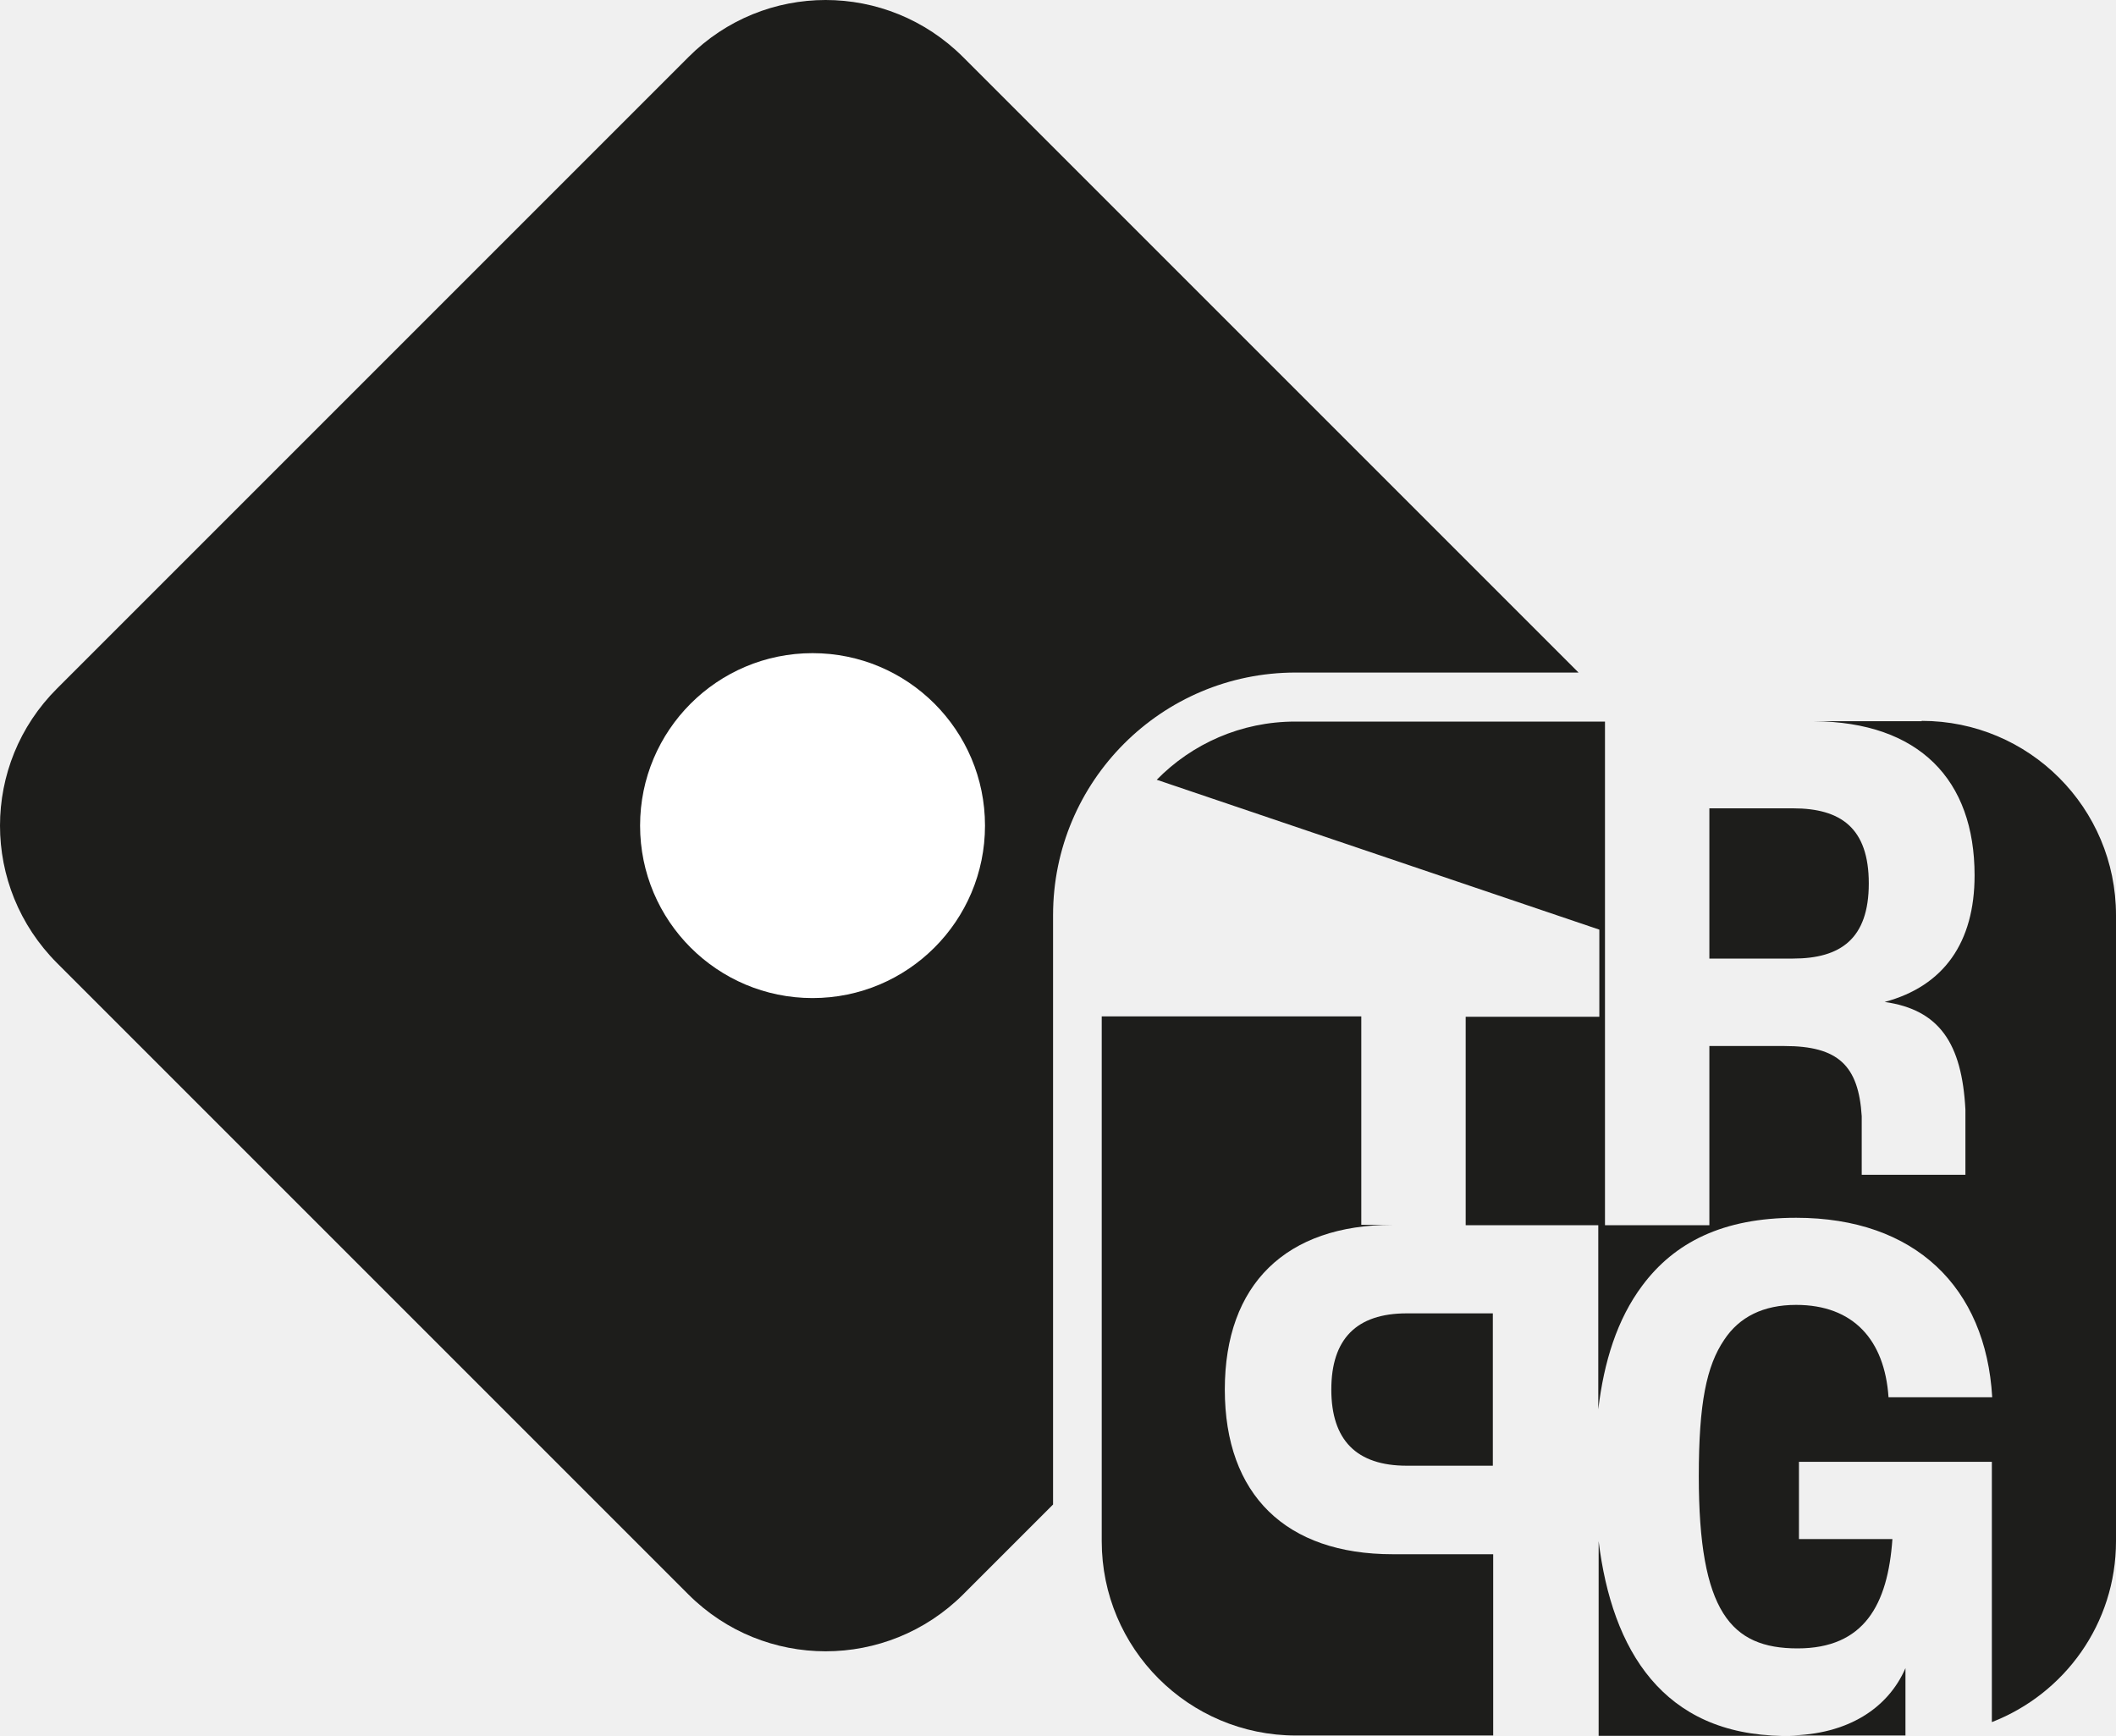
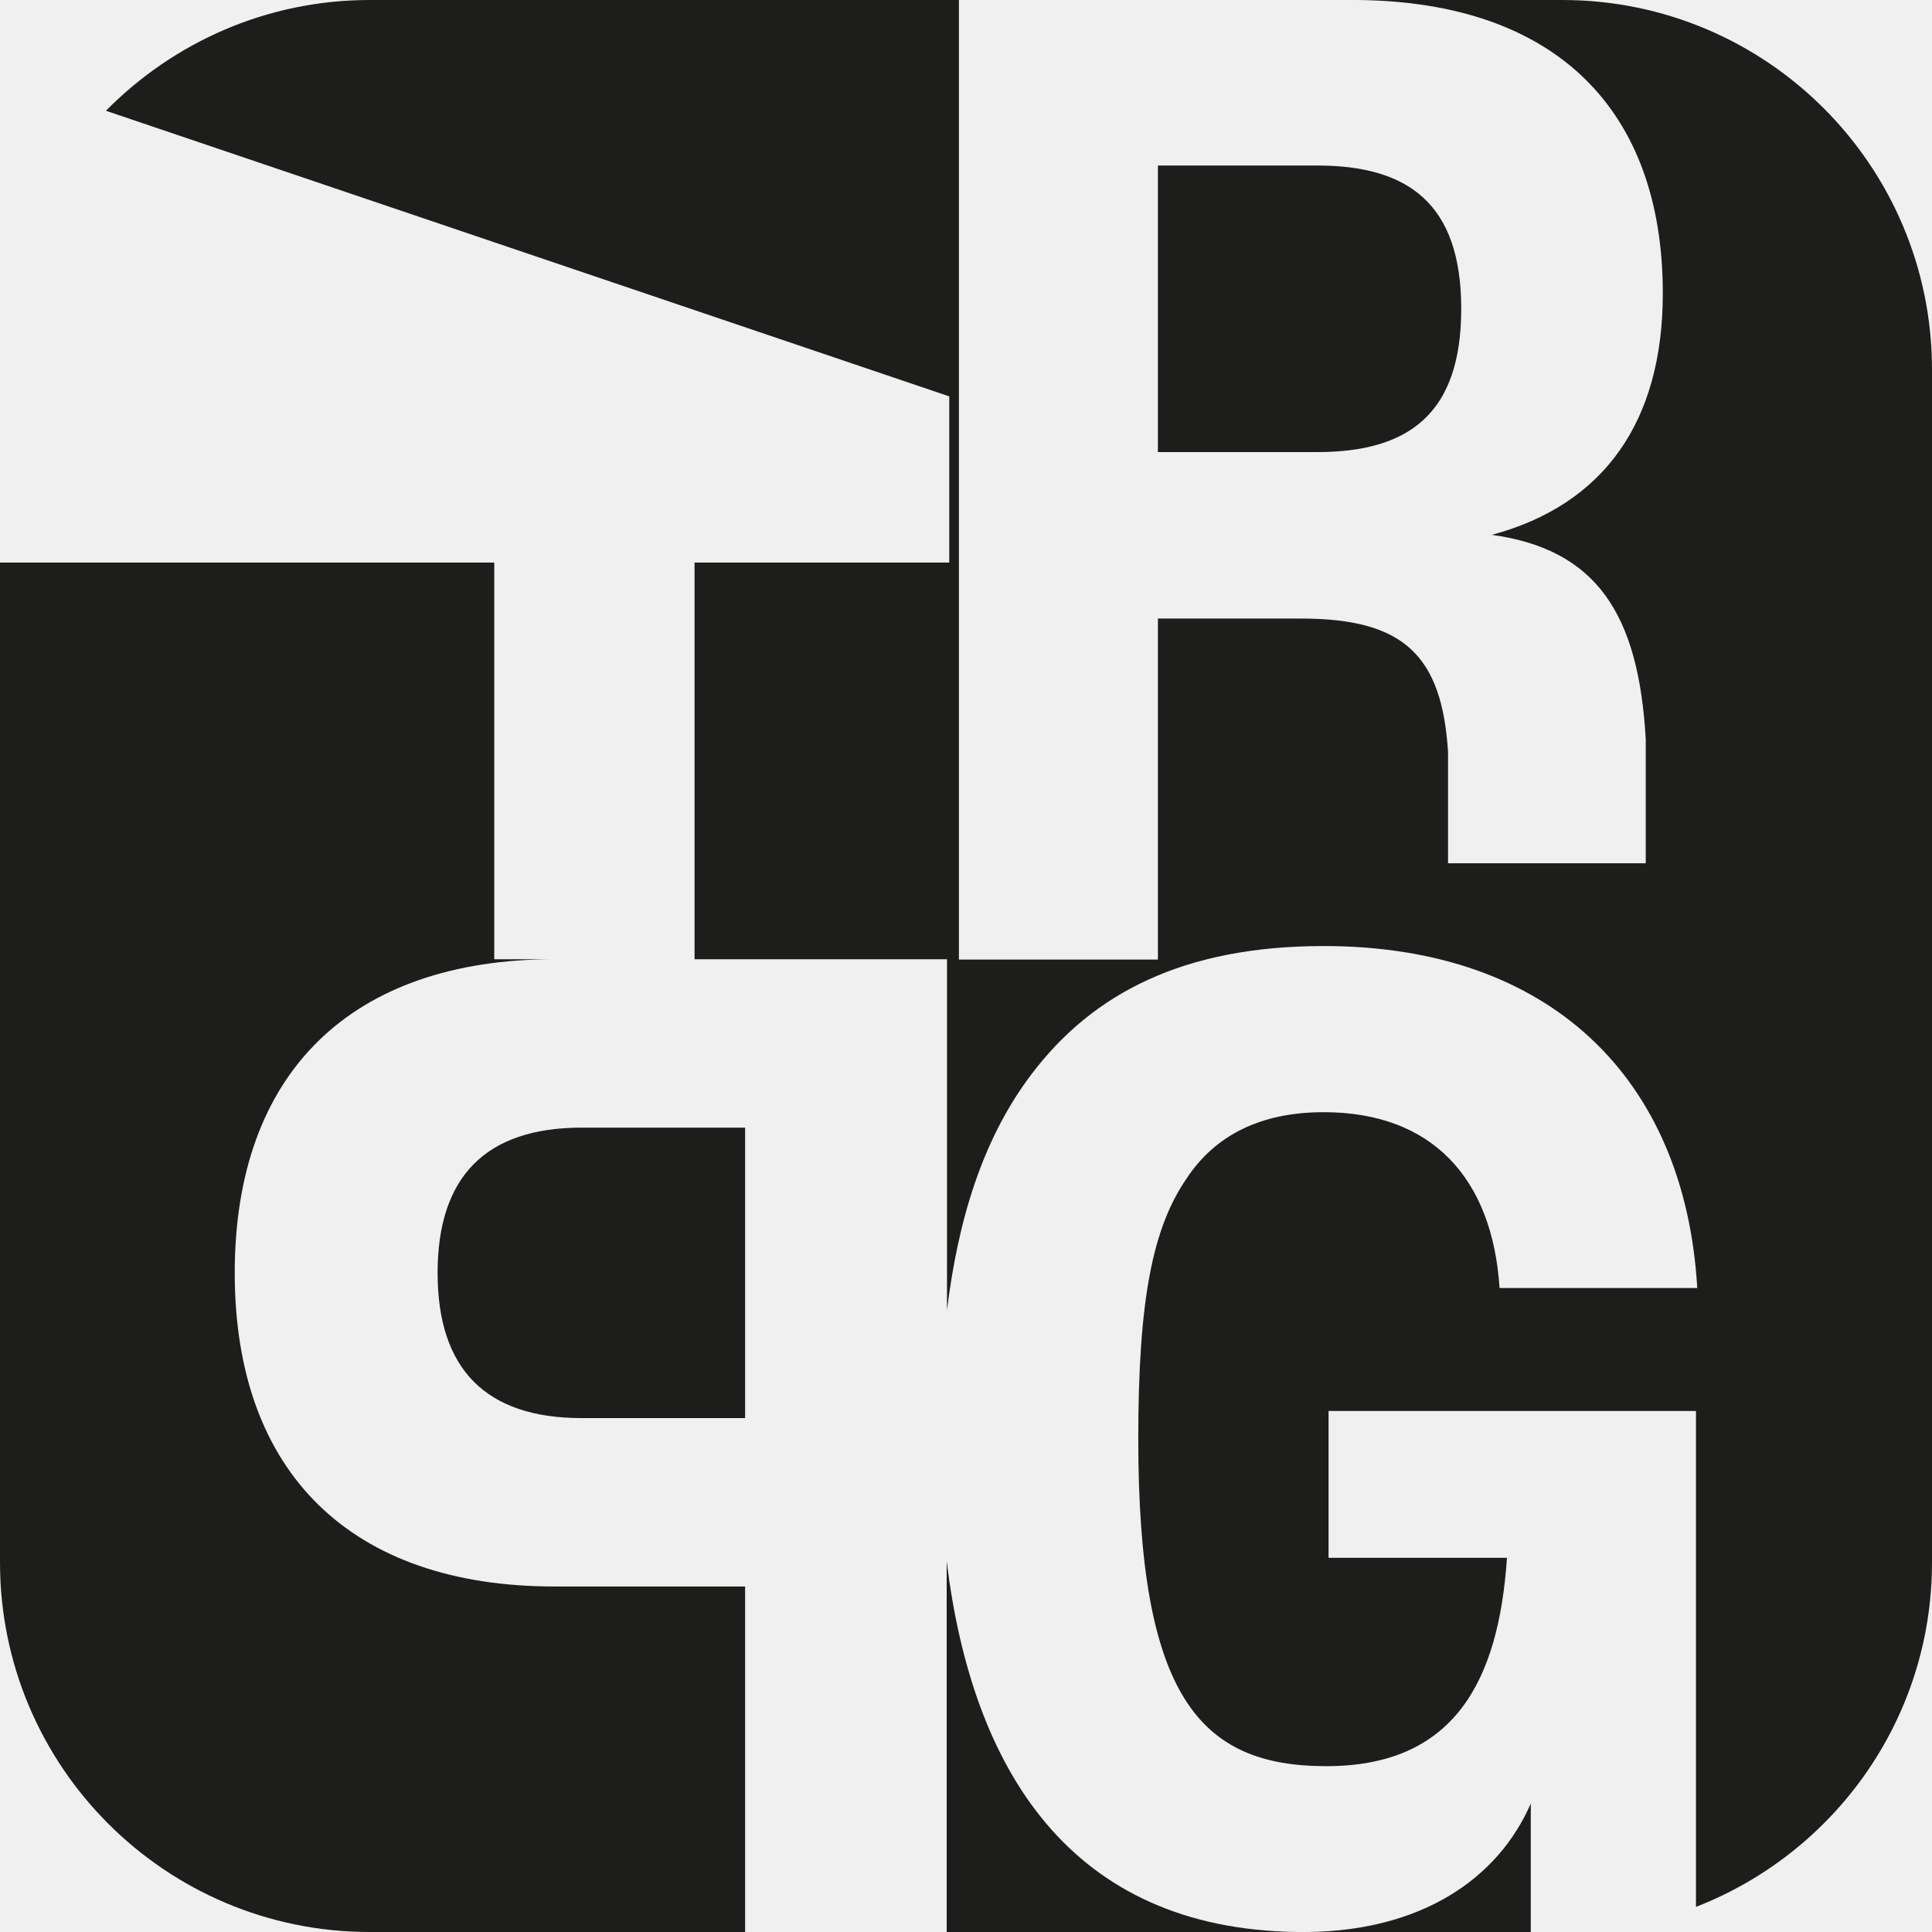
- <svg xmlns="http://www.w3.org/2000/svg" viewBox="0 0 60 49.21">
+ <svg xmlns="http://www.w3.org/2000/svg" viewBox="0 0 60 60">
  <defs>
-     <style>.d{fill:#fff;}.e{fill:#1d1d1b;}</style>
+     <style>.d{fill:#1d1d1b;}</style>
  </defs>
  <g id="a" />
  <g id="b">
    <g id="c">
      <g>
-         <g>
-           <path class="e" d="M50.84,27.18c1.35,0,2.15-.56,2.15-2.13s-.79-2.13-2.15-2.13h-2.37v4.26h2.37Z" />
-           <path class="e" d="M45.33,43.7v5.52h5.22c-3.39-.04-4.84-2.42-5.22-5.52Z" />
-           <path class="e" d="M42.33,44.07h-2.84c-3.02,0-4.76-1.68-4.76-4.67s1.74-4.67,4.76-4.67h-.89v-5.91h-7.36v14.88c0,3.04,2.46,5.51,5.51,5.51h5.59v-5.14Z" />
-           <path class="e" d="M54.49,20.45h-3.06c2.99,.02,4.56,1.66,4.56,4.37,0,1.9-.87,3.14-2.55,3.59,1.55,.22,2.19,1.17,2.29,3.05v1.85h-2.94v-1.66c-.09-1.44-.67-1.99-2.19-1.99h-2.13v5.08h-2.96v-14.28h-8.78c-1.54,0-2.93,.63-3.93,1.65l12.55,4.25v2.47h-3.79v5.91h3.76v5.22c.16-1.34,.53-2.55,1.25-3.51,.91-1.22,2.28-1.92,4.36-1.92,3.37,0,5.38,1.97,5.56,5.09h-2.94c-.11-1.63-1-2.62-2.62-2.62-.93,0-1.61,.34-2.04,.99-.5,.74-.72,1.79-.72,3.87,0,3.84,.91,4.88,2.8,4.88s2.56-1.24,2.69-3.1h-2.65v-2.19h5.47v7.38c2.06-.8,3.52-2.79,3.52-5.13V25.95c0-3.04-2.46-5.51-5.51-5.51Z" />
-           <path class="e" d="M37.75,39.4c0,1.43,.71,2.16,2.14,2.16h2.44v-4.32h-2.44c-1.43,0-2.14,.73-2.14,2.16Z" />
-           <path class="e" d="M50.72,49.21h3.31v-1.91c-.49,1.13-1.63,1.89-3.31,1.91Z" />
-         </g>
-         <path class="e" d="M29.86,25.95v16.71l-2.55,2.55c-2.16,2.15-5.64,2.15-7.79,0L1.62,27.31c-2.16-2.16-2.16-5.64,0-7.79L19.52,1.62c2.15-2.16,5.63-2.16,7.79,0l17.45,17.45h-8.02c-3.8,0-6.88,3.08-6.88,6.88Z" />
-         <circle class="d" cx="23.04" cy="23.41" r="4.89" />
+         <path class="d" d="M40.9,14.04c2.83,0,4.48-1.17,4.48-4.45s-1.66-4.45-4.48-4.45h-4.94V14.04h4.94Z" />
+         <path class="d" d="M29.4,48.49v11.51h10.89c-7.07-.09-10.1-5.06-10.89-11.51Z" />
+         <path class="d" d="M23.14,49.27h-5.92c-6.3,0-9.93-3.51-9.93-9.74s3.63-9.74,9.93-9.74h-1.87v-12.32H0v31.05c0,6.34,5.14,11.48,11.48,11.48h11.66v-10.73Z" />
+         <path class="d" d="M48.52,0h-6.39c6.24,.05,9.51,3.46,9.51,9.11,0,3.96-1.81,6.56-5.31,7.5,3.24,.45,4.56,2.44,4.78,6.35v3.85h-6.14v-3.46c-.19-3.01-1.39-4.14-4.56-4.14h-4.45v10.59h-6.18V0H11.48C8.28,0,5.38,1.32,3.29,3.44L29.48,12.31v5.16h-7.91v12.32h7.84v10.9c.34-2.79,1.1-5.31,2.61-7.31,1.91-2.54,4.75-4,9.09-4,7.03,0,11.22,4.11,11.6,10.62h-6.14c-.22-3.4-2.09-5.46-5.46-5.46-1.95,0-3.37,.71-4.26,2.06-1.05,1.53-1.5,3.74-1.5,8.08,0,8.01,1.91,10.17,5.84,10.17s5.35-2.58,5.61-6.47h-5.54v-4.56h11.41v15.4c4.29-1.67,7.33-5.82,7.33-10.7V11.48c0-6.34-5.14-11.48-11.48-11.48Z" />
+         <path class="d" d="M13.59,39.53c0,2.98,1.49,4.51,4.47,4.51h5.08v-9.02h-5.08c-2.98,0-4.47,1.53-4.47,4.51Z" />
+         <path class="d" d="M40.64,60h6.9v-3.99c-1.03,2.36-3.41,3.94-6.9,3.99Z" />
      </g>
    </g>
  </g>
</svg>
